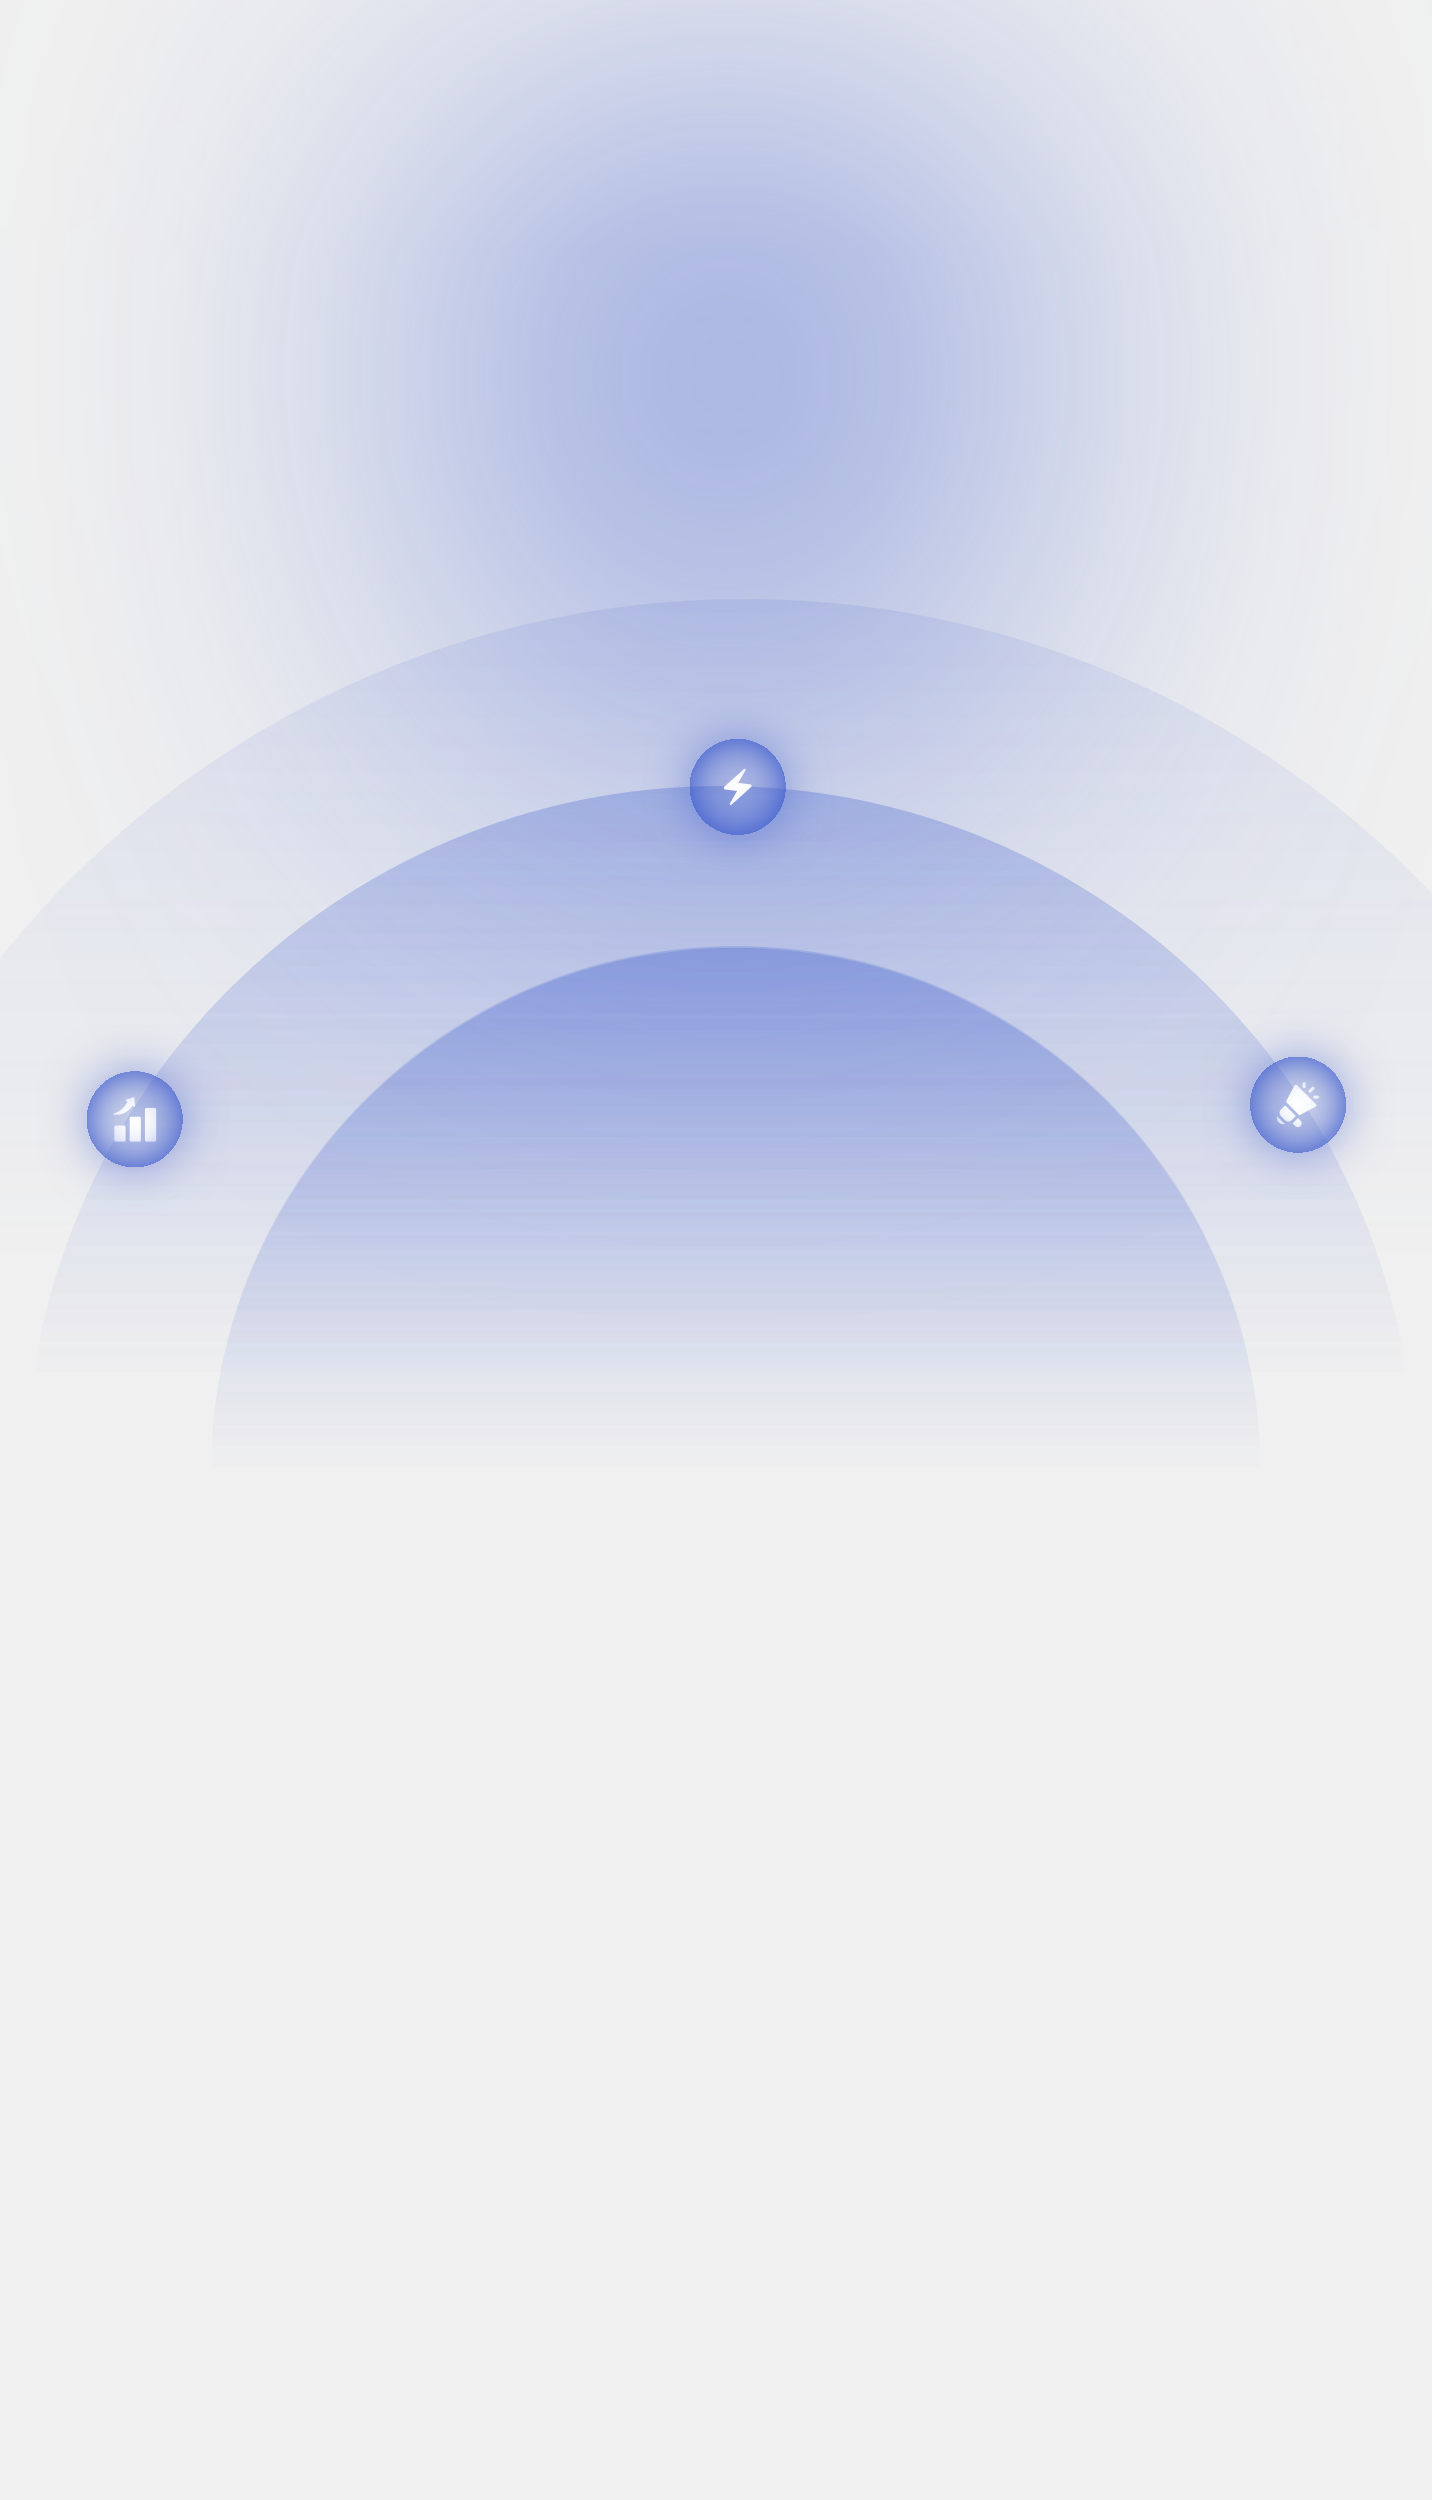
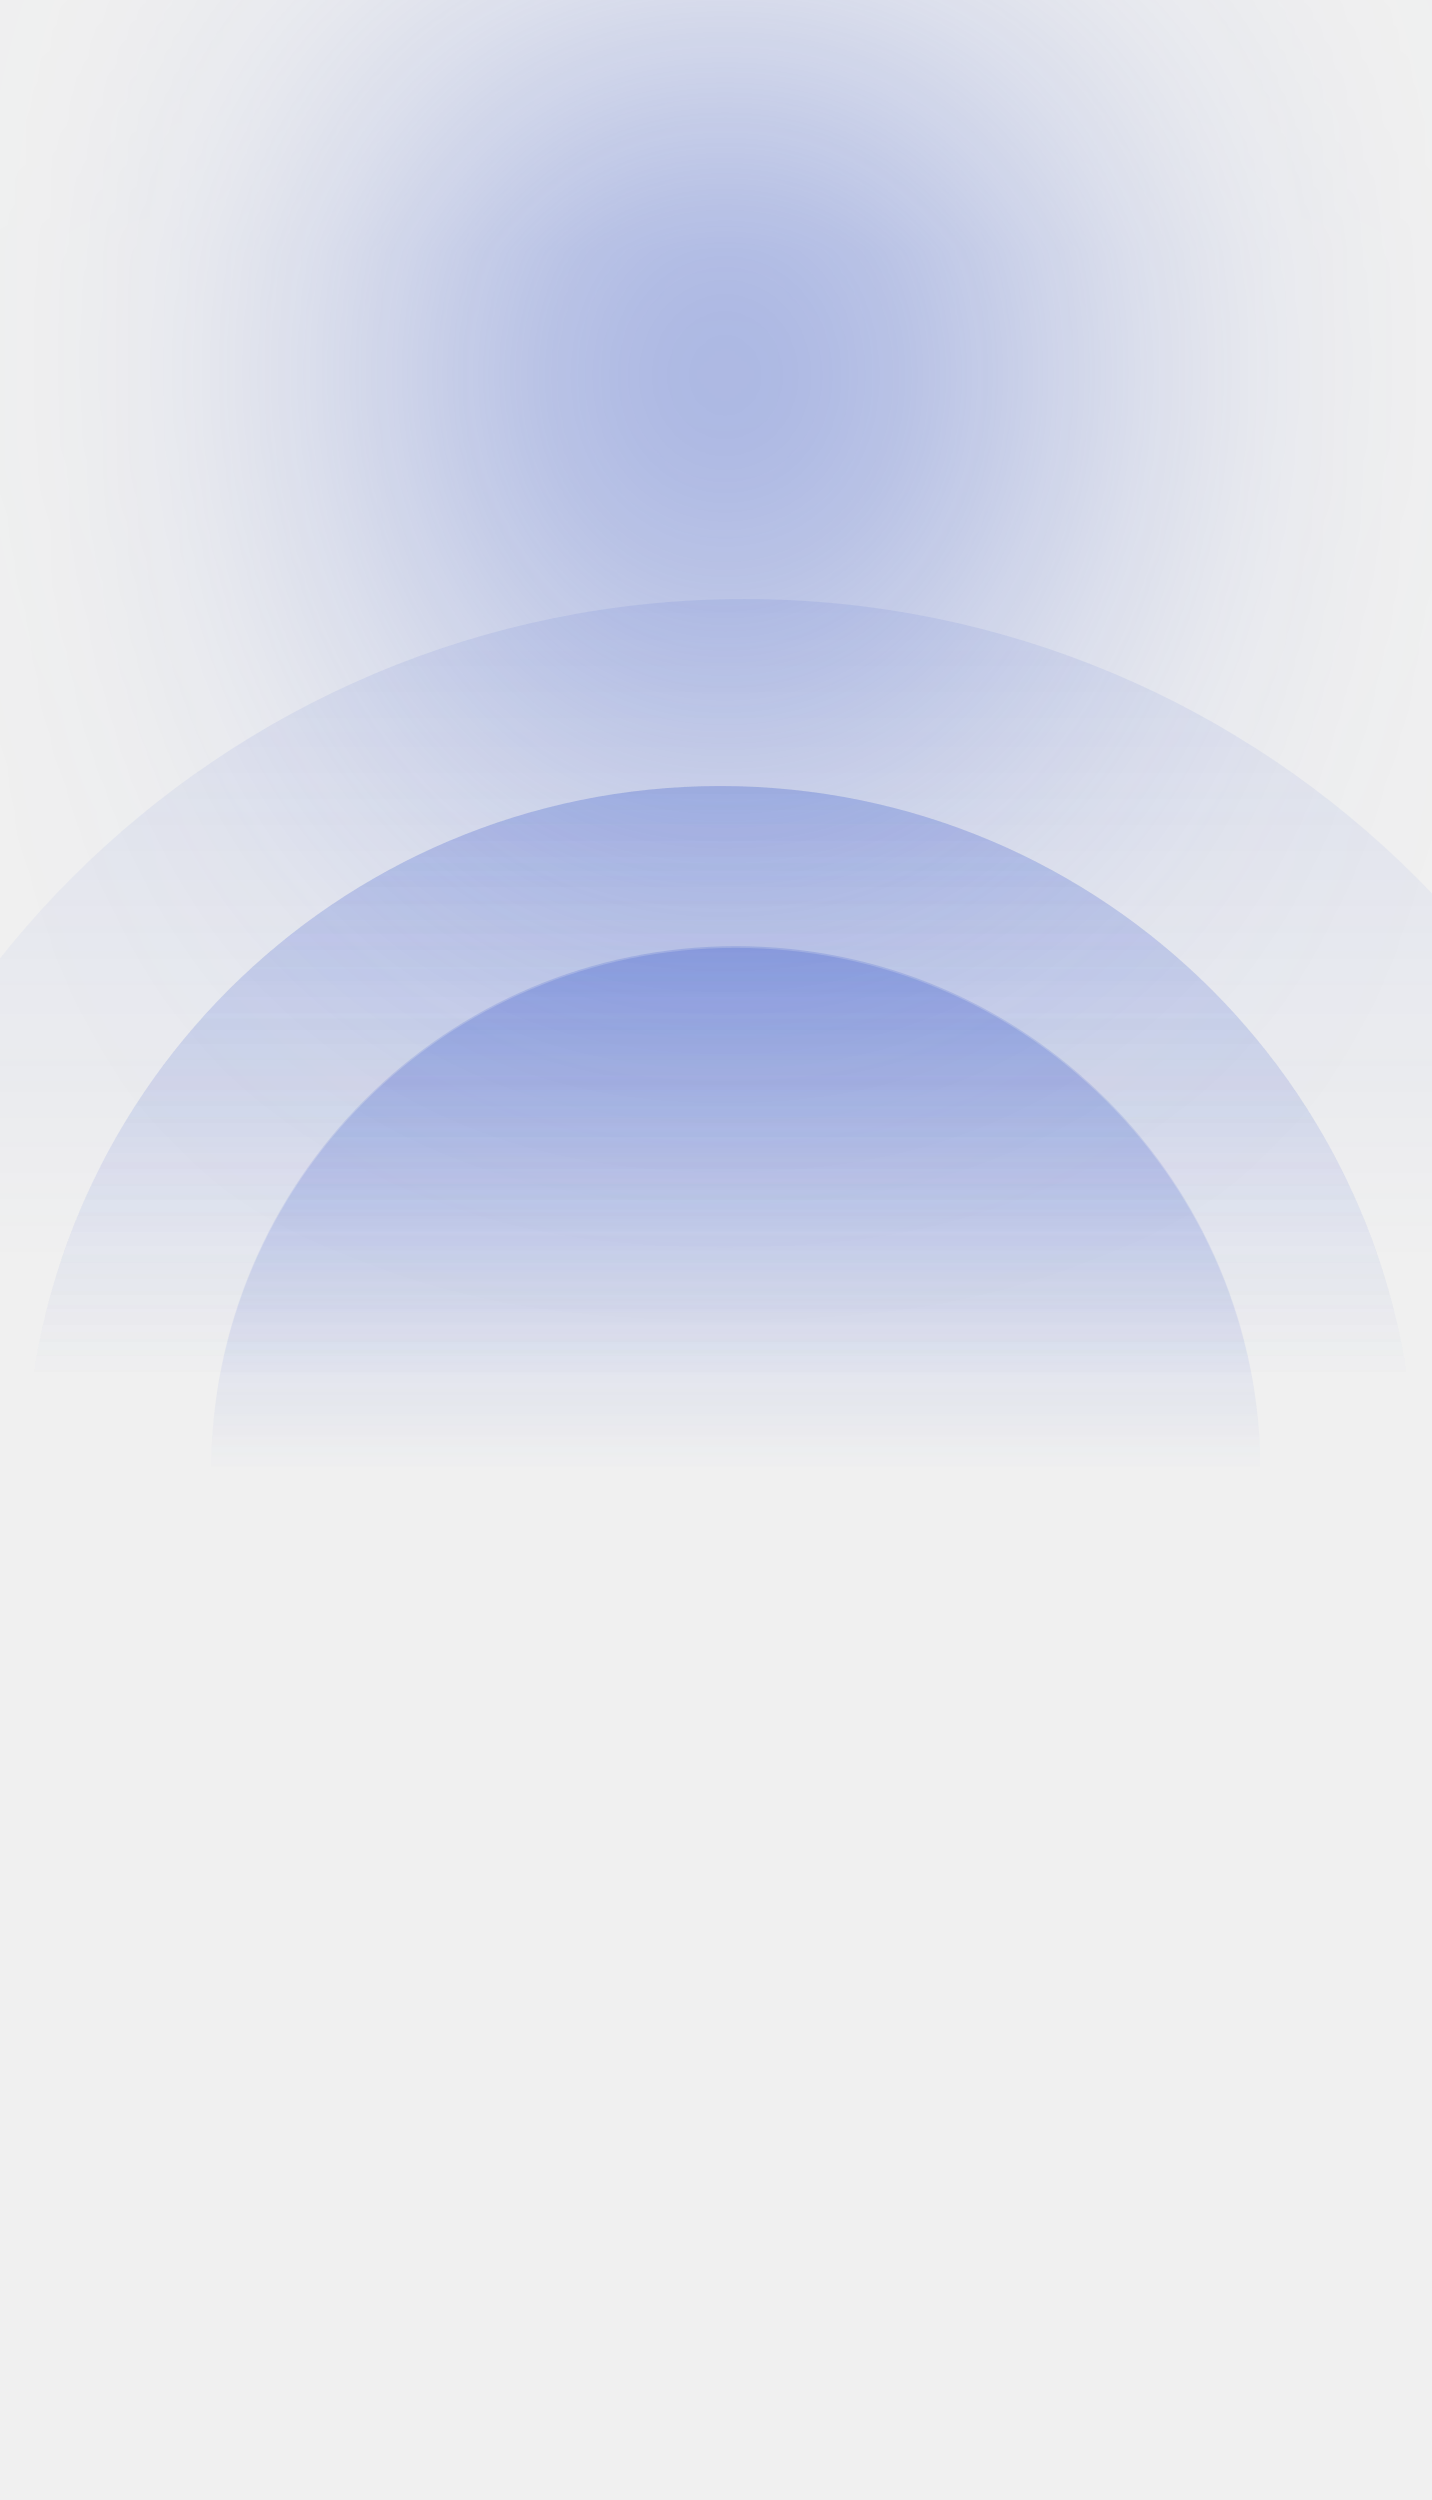
<svg xmlns="http://www.w3.org/2000/svg" width="375" height="655" viewBox="0 0 375 655" fill="none">
  <circle opacity="0.1" cx="195" cy="405.945" r="249" fill="url(#paint0_linear_242_537)" />
  <rect opacity="0.15" x="6.614" y="205.94" width="364.162" height="364.162" rx="182.081" fill="url(#paint1_linear_242_537)" />
  <rect opacity="0.15" x="6.614" y="205.94" width="364.162" height="364.162" rx="182.081" fill="url(#paint2_linear_242_537)" />
  <rect opacity="0.2" x="55.295" y="248.337" width="274.964" height="274.964" rx="137.482" fill="url(#paint3_linear_242_537)" />
  <rect opacity="0.2" x="55.295" y="247.897" width="274.964" height="274.964" rx="137.482" fill="url(#paint4_linear_242_537)" />
-   <g filter="url(#filter0_di_242_537)">
-     <rect x="22.672" y="280.669" width="25.215" height="25.215" rx="12.608" fill="#3253CC" fill-opacity="0.2" shape-rendering="crispEdges" />
-     <g clip-path="url(#clip0_242_537)">
-       <path fill-rule="evenodd" clip-rule="evenodd" d="M38.344 290.281H40.542C40.746 290.281 40.912 290.447 40.912 290.65V298.723C40.912 298.926 40.746 299.092 40.542 299.092H38.344C38.141 299.092 37.975 298.926 37.975 298.723V290.65C37.975 290.447 38.141 290.281 38.344 290.281ZM33.391 288.655L32.956 288.34C32.918 288.312 32.9 288.268 32.907 288.221C32.915 288.174 32.946 288.137 32.991 288.123L35.038 287.467C35.075 287.455 35.112 287.46 35.145 287.482C35.177 287.504 35.196 287.536 35.199 287.576L35.355 289.83C35.358 289.879 35.334 289.923 35.292 289.947C35.249 289.97 35.199 289.967 35.16 289.938L34.766 289.653C33.249 291.743 31.709 292.233 29.758 292.018C29.698 292.012 29.653 291.966 29.648 291.906C29.643 291.847 29.68 291.794 29.737 291.778C31.908 291.152 33.047 289.36 33.391 288.655ZM30.328 294.883H32.526C32.73 294.883 32.896 295.049 32.896 295.253V298.723C32.896 298.926 32.73 299.092 32.526 299.092H30.328C30.125 299.092 29.959 298.926 29.959 298.723V295.253C29.959 295.049 30.125 294.883 30.328 294.883ZM36.535 292.582H34.336C34.133 292.582 33.967 292.748 33.967 292.952V298.723C33.967 298.926 34.133 299.092 34.336 299.092H36.535C36.738 299.092 36.904 298.926 36.904 298.723V292.952C36.904 292.748 36.738 292.582 36.535 292.582Z" fill="white" />
-     </g>
-   </g>
  <g filter="url(#filter1_f_242_537)">
    <ellipse cx="189.997" cy="82.081" rx="42.199" ry="119.081" fill="#3253CC" />
-   </g>
-   <g filter="url(#filter2_di_242_537)">
-     <rect x="180.665" y="193.564" width="25.215" height="25.215" rx="12.608" fill="#3253CC" fill-opacity="0.2" shape-rendering="crispEdges" />
-     <path d="M193.121 207.222L189.998 206.859C189.813 206.839 189.695 206.741 189.643 206.564C189.59 206.388 189.633 206.239 189.77 206.117L194.909 201.505C194.933 201.481 194.96 201.463 194.991 201.452C195.022 201.44 195.066 201.434 195.124 201.434C195.219 201.434 195.293 201.475 195.348 201.556C195.403 201.638 195.403 201.724 195.35 201.814L193.394 205.131L196.537 205.494C196.722 205.514 196.842 205.61 196.898 205.783C196.953 205.956 196.913 206.104 196.775 206.226L191.636 210.849C191.612 210.872 191.585 210.888 191.554 210.897C191.523 210.905 191.479 210.909 191.421 210.909C191.326 210.909 191.255 210.869 191.207 210.788C191.159 210.706 191.159 210.624 191.205 210.54L193.121 207.222Z" fill="white" />
-   </g>
-   <g filter="url(#filter3_di_242_537)">
-     <rect x="327.493" y="276.805" width="25.215" height="25.215" rx="12.608" fill="#3253CC" fill-opacity="0.2" shape-rendering="crispEdges" />
-     <g clip-path="url(#clip1_242_537)">
-       <path d="M339.506 292.391L338.391 293.502C337.93 293.963 337.177 293.963 336.716 293.502L335.601 292.387C335.144 291.93 335.144 291.178 335.601 290.717L336.716 289.602L339.506 292.391ZM344.797 289.322L339.782 284.31C339.695 284.22 339.569 284.177 339.447 284.196C339.321 284.216 339.214 284.291 339.155 284.401L336.898 288.668L340.447 292.218L344.702 289.948C344.813 289.893 344.888 289.783 344.907 289.661C344.927 289.535 344.884 289.413 344.797 289.322ZM336.161 294.058L335.046 292.943C334.888 292.785 334.766 292.612 334.676 292.423C334.479 292.974 334.605 293.616 335.046 294.058C335.345 294.357 335.739 294.523 336.161 294.523C336.342 294.523 336.519 294.491 336.685 294.432C336.492 294.341 336.315 294.215 336.161 294.058ZM340.759 293.64L340.065 292.947L338.946 294.062C338.852 294.156 338.749 294.239 338.639 294.31L339.364 295.035C339.549 295.22 339.797 295.322 340.061 295.322C340.325 295.322 340.574 295.22 340.759 295.035C341.141 294.649 341.141 294.026 340.759 293.64ZM342.071 284.685V283.897C342.071 283.679 341.894 283.503 341.677 283.503C341.459 283.503 341.283 283.679 341.283 283.897V284.685C341.283 284.903 341.459 285.079 341.677 285.079C341.894 285.079 342.071 284.903 342.071 284.685ZM345.617 287.443C345.617 287.225 345.44 287.049 345.223 287.049H344.435C344.217 287.049 344.041 287.225 344.041 287.443C344.041 287.66 344.217 287.837 344.435 287.837H345.223C345.44 287.837 345.617 287.66 345.617 287.443ZM343.531 286.145L344.319 285.357C344.473 285.203 344.473 284.954 344.319 284.8C344.165 284.646 343.916 284.646 343.762 284.8L342.974 285.588C342.82 285.742 342.82 285.991 342.974 286.145C343.051 286.222 343.152 286.261 343.253 286.261C343.353 286.261 343.454 286.222 343.531 286.145Z" fill="white" />
-     </g>
  </g>
  <defs>
    <filter id="filter0_di_242_537" x="10.064" y="268.061" width="50.43" height="50.43" filterUnits="userSpaceOnUse" color-interpolation-filters="sRGB">
      <feFlood flood-opacity="0" result="BackgroundImageFix" />
      <feColorMatrix in="SourceAlpha" type="matrix" values="0 0 0 0 0 0 0 0 0 0 0 0 0 0 0 0 0 0 127 0" result="hardAlpha" />
      <feOffset />
      <feGaussianBlur stdDeviation="6.304" />
      <feComposite in2="hardAlpha" operator="out" />
      <feColorMatrix type="matrix" values="0 0 0 0 0.196 0 0 0 0 0.325 0 0 0 0 0.8 0 0 0 0.5 0" />
      <feBlend mode="normal" in2="BackgroundImageFix" result="effect1_dropShadow_242_537" />
      <feBlend mode="normal" in="SourceGraphic" in2="effect1_dropShadow_242_537" result="shape" />
      <feColorMatrix in="SourceAlpha" type="matrix" values="0 0 0 0 0 0 0 0 0 0 0 0 0 0 0 0 0 0 127 0" result="hardAlpha" />
      <feOffset />
      <feGaussianBlur stdDeviation="4.728" />
      <feComposite in2="hardAlpha" operator="arithmetic" k2="-1" k3="1" />
      <feColorMatrix type="matrix" values="0 0 0 0 0.196 0 0 0 0 0.325 0 0 0 0 0.8 0 0 0 1 0" />
      <feBlend mode="normal" in2="shape" result="effect2_innerShadow_242_537" />
    </filter>
    <filter id="filter1_f_242_537" x="-14.059" y="-198.858" width="408.112" height="561.877" filterUnits="userSpaceOnUse" color-interpolation-filters="sRGB">
      <feFlood flood-opacity="0" result="BackgroundImageFix" />
      <feBlend mode="normal" in="SourceGraphic" in2="BackgroundImageFix" result="shape" />
      <feGaussianBlur stdDeviation="80.929" result="effect1_foregroundBlur_242_537" />
    </filter>
    <filter id="filter2_di_242_537" x="168.057" y="180.956" width="50.43" height="50.43" filterUnits="userSpaceOnUse" color-interpolation-filters="sRGB">
      <feFlood flood-opacity="0" result="BackgroundImageFix" />
      <feColorMatrix in="SourceAlpha" type="matrix" values="0 0 0 0 0 0 0 0 0 0 0 0 0 0 0 0 0 0 127 0" result="hardAlpha" />
      <feOffset />
      <feGaussianBlur stdDeviation="6.304" />
      <feComposite in2="hardAlpha" operator="out" />
      <feColorMatrix type="matrix" values="0 0 0 0 0.196 0 0 0 0 0.325 0 0 0 0 0.8 0 0 0 0.5 0" />
      <feBlend mode="normal" in2="BackgroundImageFix" result="effect1_dropShadow_242_537" />
      <feBlend mode="normal" in="SourceGraphic" in2="effect1_dropShadow_242_537" result="shape" />
      <feColorMatrix in="SourceAlpha" type="matrix" values="0 0 0 0 0 0 0 0 0 0 0 0 0 0 0 0 0 0 127 0" result="hardAlpha" />
      <feOffset />
      <feGaussianBlur stdDeviation="4.728" />
      <feComposite in2="hardAlpha" operator="arithmetic" k2="-1" k3="1" />
      <feColorMatrix type="matrix" values="0 0 0 0 0.196 0 0 0 0 0.325 0 0 0 0 0.8 0 0 0 1 0" />
      <feBlend mode="normal" in2="shape" result="effect2_innerShadow_242_537" />
    </filter>
    <filter id="filter3_di_242_537" x="314.885" y="264.197" width="50.43" height="50.43" filterUnits="userSpaceOnUse" color-interpolation-filters="sRGB">
      <feFlood flood-opacity="0" result="BackgroundImageFix" />
      <feColorMatrix in="SourceAlpha" type="matrix" values="0 0 0 0 0 0 0 0 0 0 0 0 0 0 0 0 0 0 127 0" result="hardAlpha" />
      <feOffset />
      <feGaussianBlur stdDeviation="6.304" />
      <feComposite in2="hardAlpha" operator="out" />
      <feColorMatrix type="matrix" values="0 0 0 0 0.196 0 0 0 0 0.325 0 0 0 0 0.8 0 0 0 0.5 0" />
      <feBlend mode="normal" in2="BackgroundImageFix" result="effect1_dropShadow_242_537" />
      <feBlend mode="normal" in="SourceGraphic" in2="effect1_dropShadow_242_537" result="shape" />
      <feColorMatrix in="SourceAlpha" type="matrix" values="0 0 0 0 0 0 0 0 0 0 0 0 0 0 0 0 0 0 127 0" result="hardAlpha" />
      <feOffset />
      <feGaussianBlur stdDeviation="4.728" />
      <feComposite in2="hardAlpha" operator="arithmetic" k2="-1" k3="1" />
      <feColorMatrix type="matrix" values="0 0 0 0 0.196 0 0 0 0 0.325 0 0 0 0 0.8 0 0 0 1 0" />
      <feBlend mode="normal" in2="shape" result="effect2_innerShadow_242_537" />
    </filter>
    <linearGradient id="paint0_linear_242_537" x1="195" y1="156.945" x2="195" y2="405.945" gradientUnits="userSpaceOnUse">
      <stop stop-color="#3253CC" />
      <stop offset="0.702" stop-color="#3253CC" stop-opacity="0" />
    </linearGradient>
    <linearGradient id="paint1_linear_242_537" x1="188.696" y1="205.94" x2="188.696" y2="388.021" gradientUnits="userSpaceOnUse">
      <stop stop-color="#3253CC" />
      <stop offset="0.855" stop-color="#3253CC" stop-opacity="0" />
    </linearGradient>
    <linearGradient id="paint2_linear_242_537" x1="188.696" y1="205.94" x2="188.696" y2="388.021" gradientUnits="userSpaceOnUse">
      <stop stop-color="#3253CC" />
      <stop offset="0.855" stop-color="#3253CC" stop-opacity="0" />
    </linearGradient>
    <linearGradient id="paint3_linear_242_537" x1="192.777" y1="248.337" x2="192.777" y2="385.819" gradientUnits="userSpaceOnUse">
      <stop stop-color="#3253CC" />
      <stop offset="1" stop-color="#3253CC" stop-opacity="0" />
    </linearGradient>
    <linearGradient id="paint4_linear_242_537" x1="192.777" y1="247.897" x2="192.777" y2="385.379" gradientUnits="userSpaceOnUse">
      <stop stop-color="#3253CC" />
      <stop offset="1" stop-color="#3253CC" stop-opacity="0" />
    </linearGradient>
    <clipPath id="clip0_242_537">
      <rect width="12.608" height="12.608" fill="white" transform="translate(28.9755 286.973)" />
    </clipPath>
    <clipPath id="clip1_242_537">
      <rect width="12.608" height="12.608" fill="white" transform="translate(333.797 283.109)" />
    </clipPath>
  </defs>
</svg>
